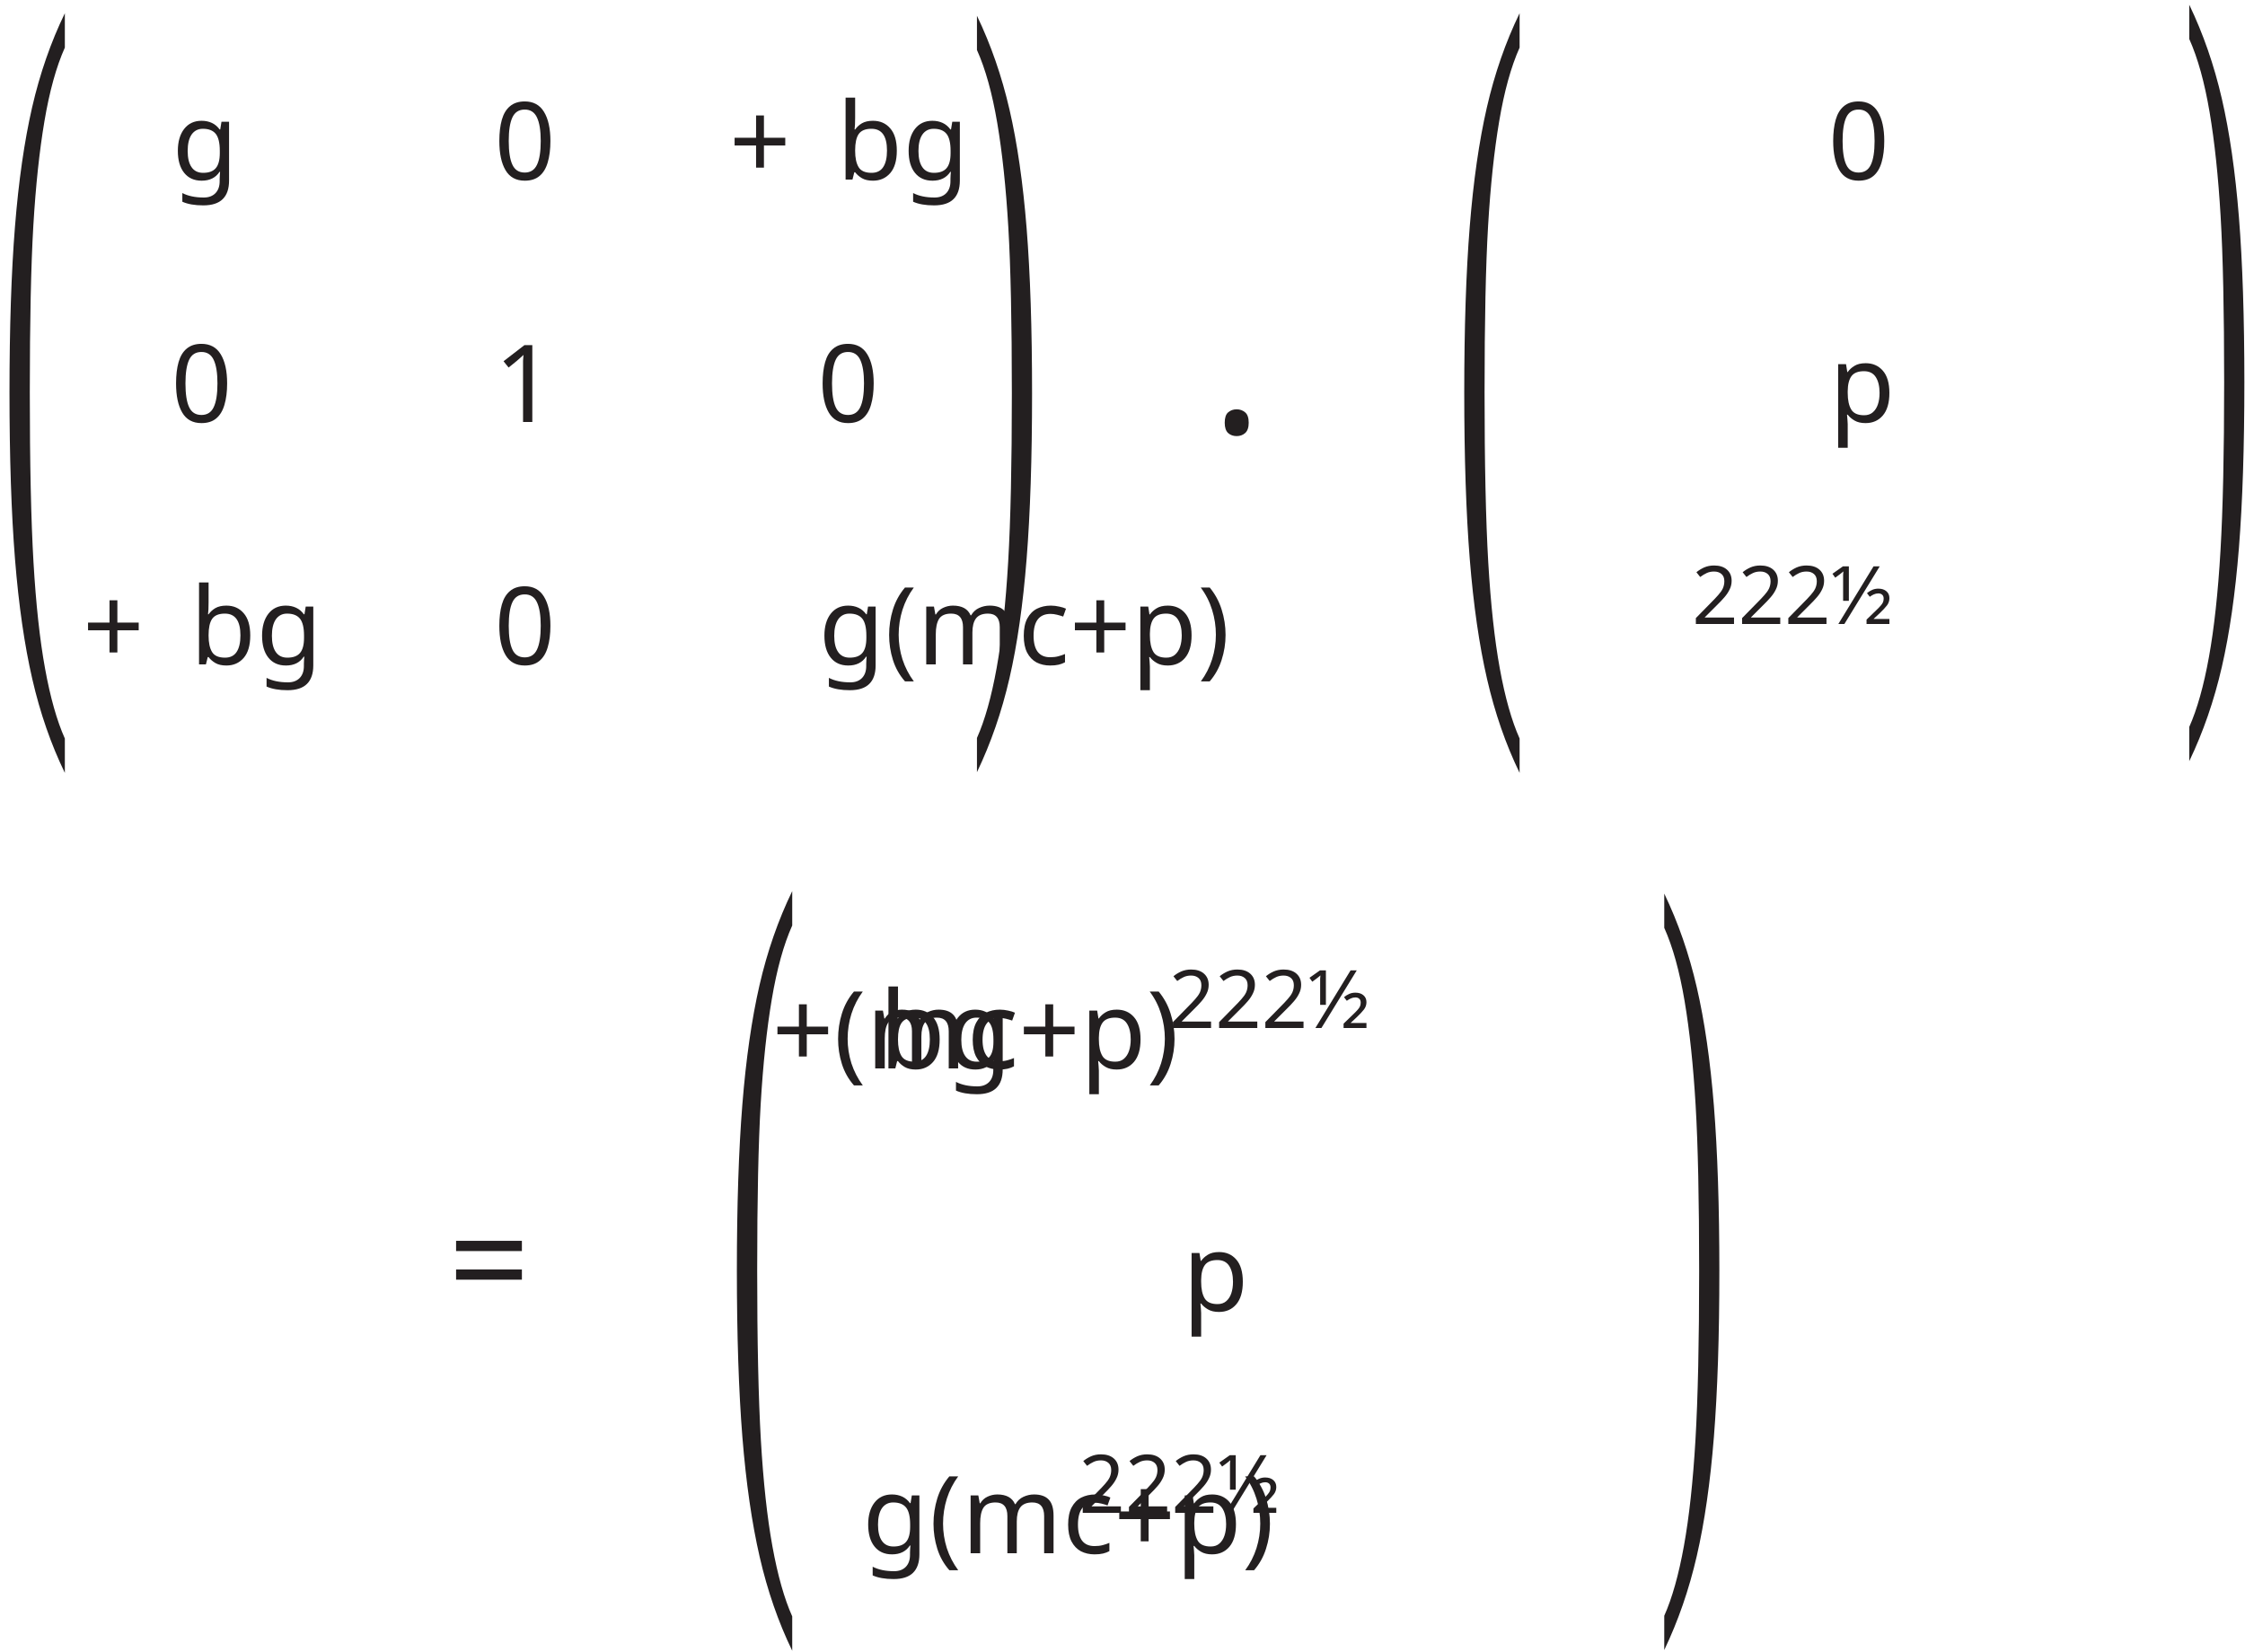
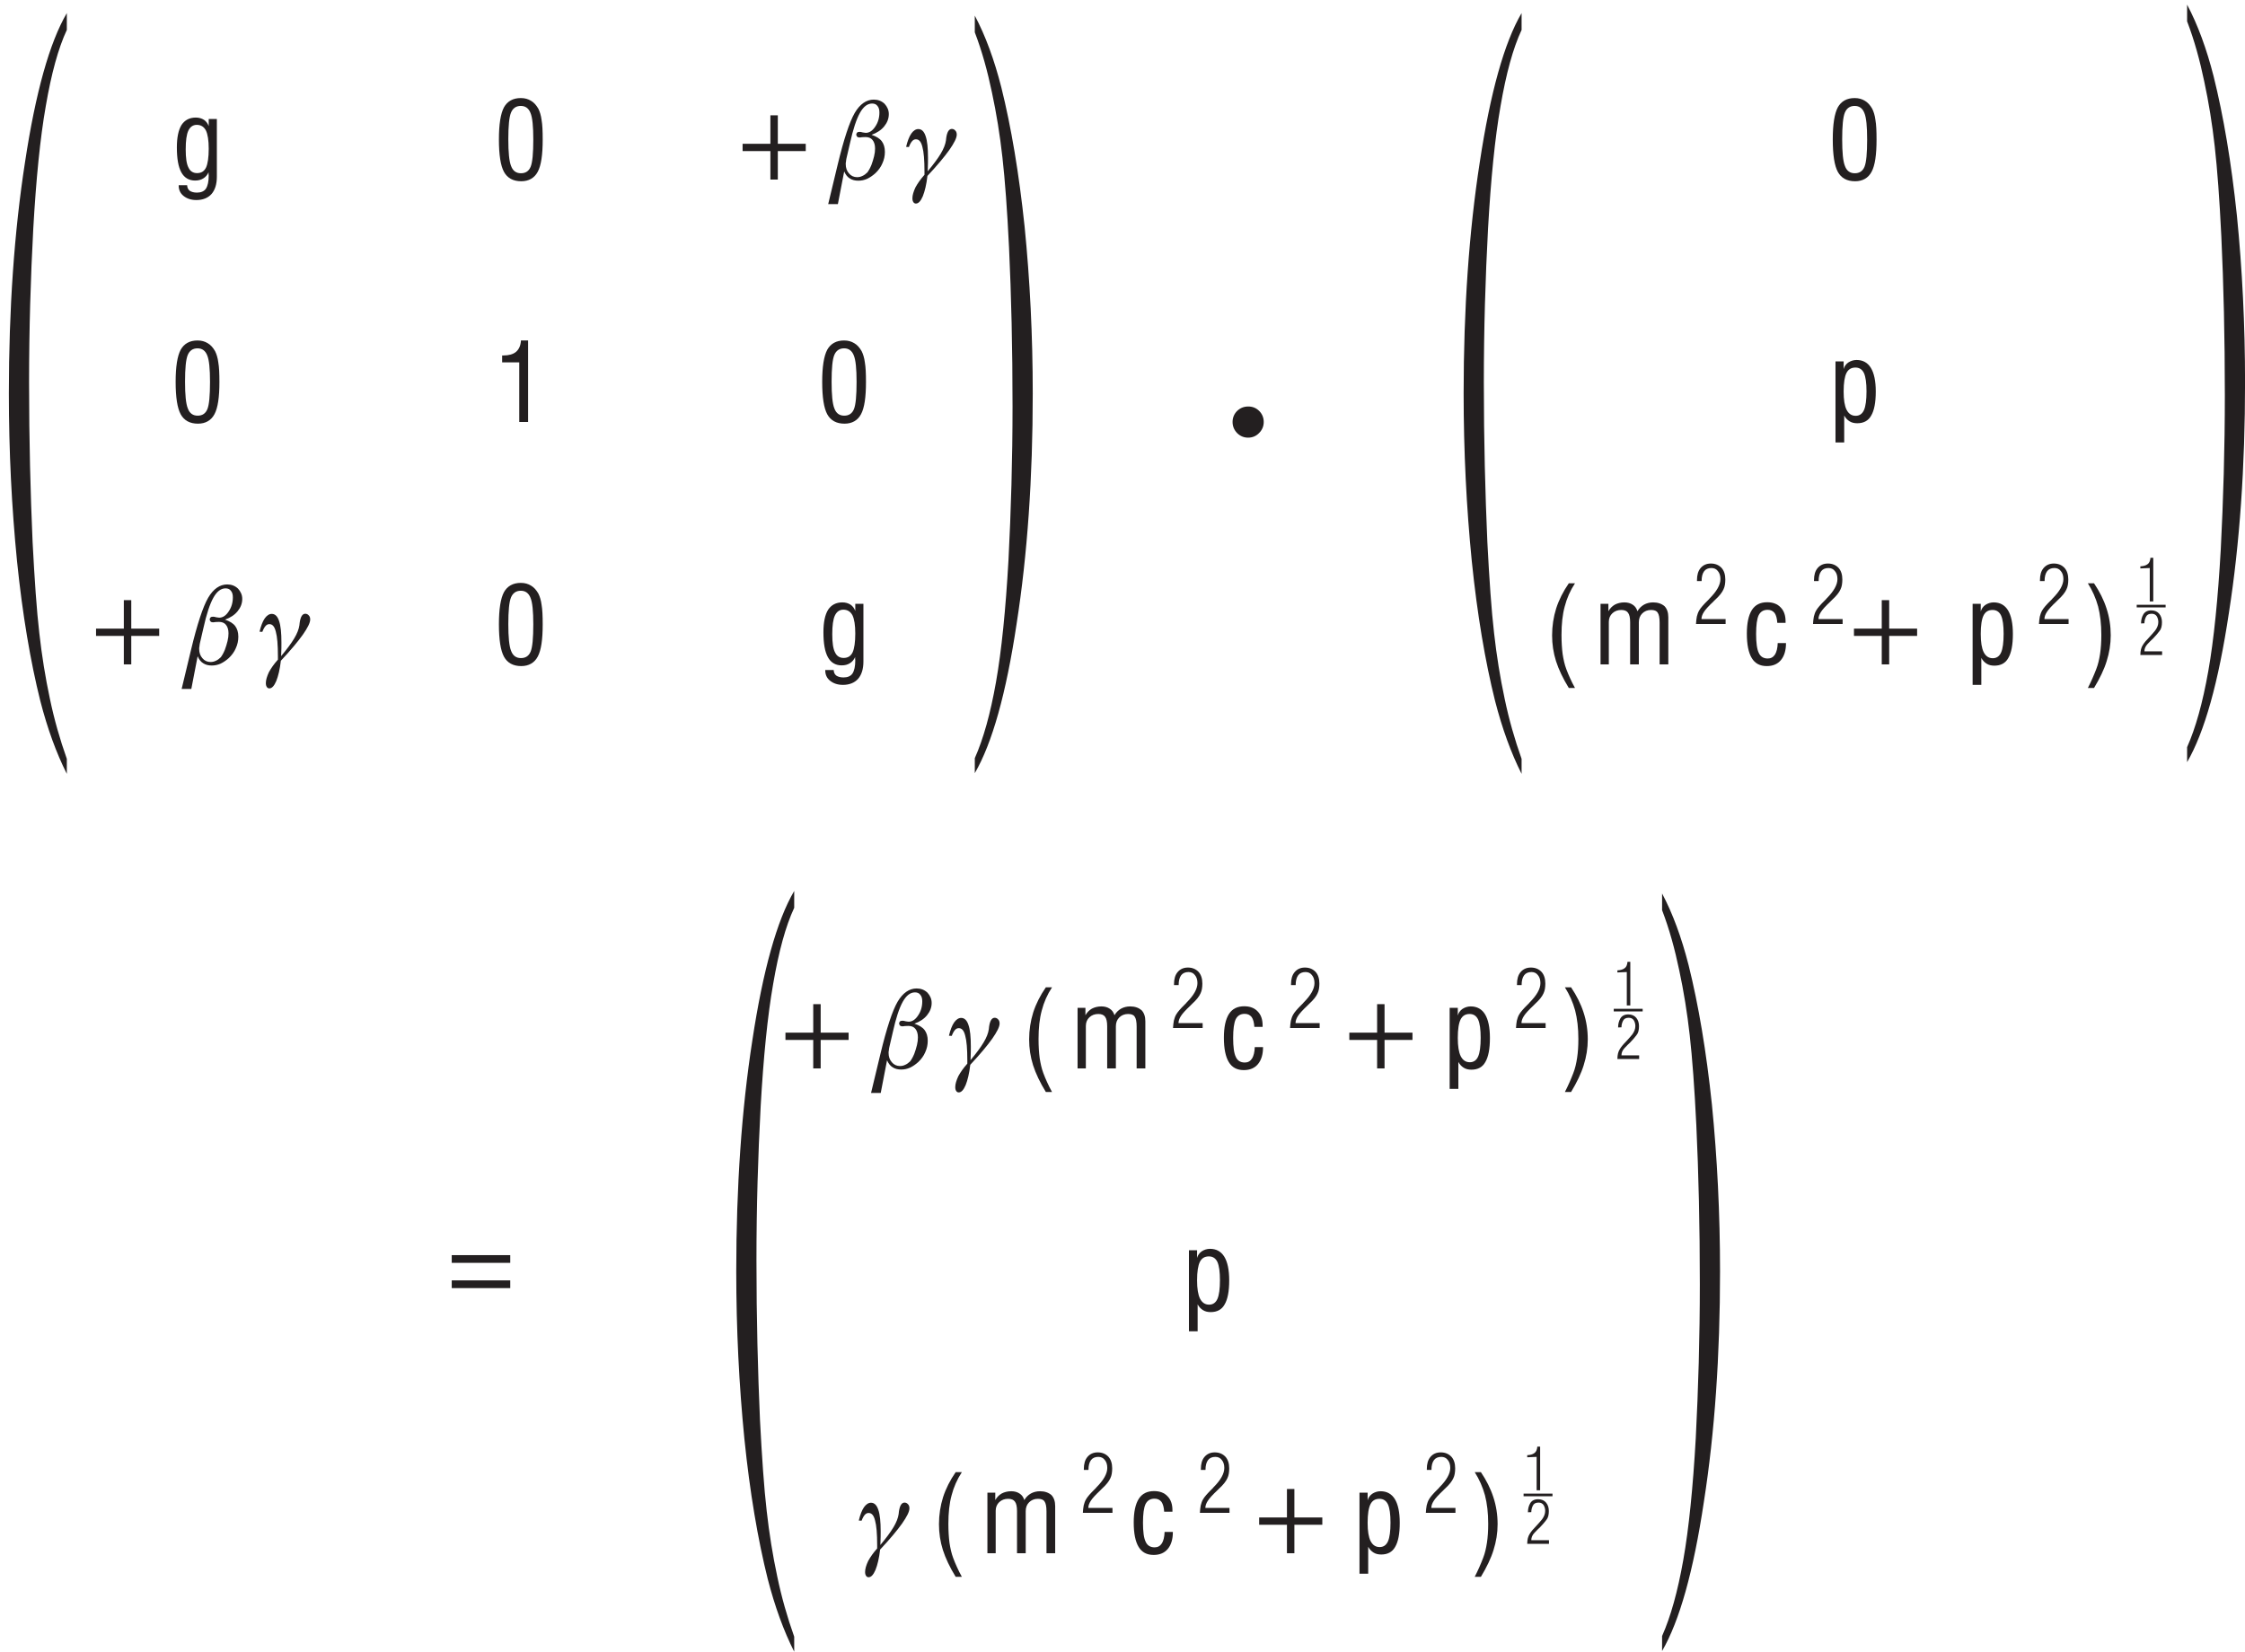
- <svg xmlns="http://www.w3.org/2000/svg" version="1.1" id="svg2" xml:space="preserve" width="333.333" height="245.333" viewBox="0 0 333.333 245.333">
-   <defs id="defs6" />
-   <g id="g8" transform="matrix(1.333333,0,0,-1.333333,0,245.3333)">
-     <g id="g10" transform="scale(0.1)">
-       <g id="g12" transform="scale(10)">
-         <text transform="matrix(1,0,0,-1,19.1488,164)" style="font-variant:normal;font-weight:normal;font-size:12px;font-family:Swis721CnBT;-inkscape-font-specification:Swis721CnBT;writing-mode:lr-tb;fill:#231f20;fill-opacity:1;fill-rule:nonzero;stroke:none" id="text20">
-           <tspan x="0" y="0" id="tspan14">g</tspan>
-           <tspan x="-0.137" y="27" id="tspan16">0</tspan>
-           <tspan x="-9.937" y="54" id="tspan18">+</tspan>
-         </text>
-         <text transform="matrix(1,0,0,-1,21.1492,110)" style="font-variant:normal;font-weight:normal;font-size:12px;font-family:SymbolPropBT;-inkscape-font-specification:SymbolPropBT;writing-mode:lr-tb;fill:#231f20;fill-opacity:1;fill-rule:nonzero;stroke:none" id="text24">
-           <tspan x="0 8.144" y="0" id="tspan22">bg</tspan>
-         </text>
-         <text transform="matrix(1,0,0,-1,55.0121,137)" style="font-variant:normal;font-weight:normal;font-size:12px;font-family:Swis721CnBT;-inkscape-font-specification:Swis721CnBT;writing-mode:lr-tb;fill:#231f20;fill-opacity:1;fill-rule:nonzero;stroke:none" id="text34">
-           <tspan x="0" y="0" id="tspan26">1</tspan>
-           <tspan x="0" y="-27" id="tspan28">0</tspan>
-           <tspan x="0" y="27" id="tspan30">0</tspan>
-           <tspan x="26.199" y="-27" id="tspan32">+</tspan>
-         </text>
-         <text transform="matrix(1,0,0,-1,93.1492,164)" style="font-variant:normal;font-weight:normal;font-size:12px;font-family:SymbolPropBT;-inkscape-font-specification:SymbolPropBT;writing-mode:lr-tb;fill:#231f20;fill-opacity:1;fill-rule:nonzero;stroke:none" id="text38">
-           <tspan x="0 8.144" y="0" id="tspan36">bg</tspan>
-         </text>
-         <text transform="matrix(1,0,0,-1,91.01209,137)" style="font-variant:normal;font-weight:normal;font-size:12px;font-family:Swis721CnBT;-inkscape-font-specification:Swis721CnBT;writing-mode:lr-tb;fill:#231f20;fill-opacity:1;fill-rule:nonzero;stroke:none" id="text44">
-           <tspan x="0" y="0" id="tspan40">0</tspan>
-           <tspan x="0.137 80.734 86.503 102.968 113.959 127.937 141.161" y="27" id="tspan42">g(mc+p)</tspan>
-         </text>
-         <text transform="matrix(1,0,0,-1,188.4105,114.5)" style="font-variant:normal;font-weight:normal;font-size:9px;font-family:Swis721LtCnBT;-inkscape-font-specification:Swis721LtCnBT;writing-mode:lr-tb;fill:#231f20;fill-opacity:1;fill-rule:nonzero;stroke:none" id="text48">
-           <tspan x="0 13.032 38.193 49.531" y="0" id="tspan46">222½</tspan>
-         </text>
-         <text transform="matrix(1,0,0,-1,203.548,164)" style="font-variant:normal;font-weight:normal;font-size:12px;font-family:Swis721CnBT;-inkscape-font-specification:Swis721CnBT;writing-mode:lr-tb;fill:#231f20;fill-opacity:1;fill-rule:nonzero;stroke:none" id="text56">
-           <tspan x="0" y="0" id="tspan50">0</tspan>
-           <tspan x="0.132" y="27" id="tspan52">p</tspan>
-           <tspan x="-117.565 -90.038 -84.27 -67.804 -54.773 -42.835 -29.611" y="99" id="tspan54">+(mc+p)</tspan>
-         </text>
-         <text transform="matrix(1,0,0,-1,97.92055,65)" style="font-variant:normal;font-weight:normal;font-size:12px;font-family:SymbolPropBT;-inkscape-font-specification:SymbolPropBT;writing-mode:lr-tb;fill:#231f20;fill-opacity:1;fill-rule:nonzero;stroke:none" id="text60">
-           <tspan x="0 8.144" y="0" id="tspan58">bg</tspan>
-         </text>
-         <text transform="matrix(1,0,0,-1,130.174,69.5)" style="font-variant:normal;font-weight:normal;font-size:9px;font-family:Swis721LtCnBT;-inkscape-font-specification:Swis721LtCnBT;writing-mode:lr-tb;fill:#231f20;fill-opacity:1;fill-rule:nonzero;stroke:none" id="text64">
-           <tspan x="0 13.032 38.193 49.531" y="0" id="tspan62">222½</tspan>
-         </text>
-         <text transform="matrix(1,0,0,-1,131.6795,38)" style="font-variant:normal;font-weight:normal;font-size:12px;font-family:Swis721CnBT;-inkscape-font-specification:Swis721CnBT;writing-mode:lr-tb;fill:#231f20;fill-opacity:1;fill-rule:nonzero;stroke:none" id="text68">
-           <tspan x="0" y="0" id="tspan66">p</tspan>
-         </text>
-         <text transform="matrix(1,0,0,-1,96.02362,11)" style="font-variant:normal;font-weight:normal;font-size:12px;font-family:SymbolPropBT;-inkscape-font-specification:SymbolPropBT;writing-mode:lr-tb;fill:#231f20;fill-opacity:1;fill-rule:nonzero;stroke:none" id="text72">
-           <tspan x="0" y="0" id="tspan70">g</tspan>
-         </text>
-         <text transform="matrix(1,0,0,-1,103.4693,11)" style="font-variant:normal;font-weight:normal;font-size:12px;font-family:Swis721CnBT;-inkscape-font-specification:Swis721CnBT;writing-mode:lr-tb;fill:#231f20;fill-opacity:1;fill-rule:nonzero;stroke:none" id="text76">
-           <tspan x="0 5.768 22.234 35.265 47.203 60.426" y="0" id="tspan74">(mc+p)</tspan>
-         </text>
-         <text transform="matrix(1,0,0,-1,120.1334,15.5)" style="font-variant:normal;font-weight:normal;font-size:9px;font-family:Swis721LtCnBT;-inkscape-font-specification:Swis721LtCnBT;writing-mode:lr-tb;fill:#231f20;fill-opacity:1;fill-rule:nonzero;stroke:none" id="text80">
-           <tspan x="0 13.032 38.193 49.531" y="0" id="tspan78">222½</tspan>
-         </text>
-         <text transform="matrix(1,0,0,-1,135.4607,132.536)" style="font-variant:normal;font-weight:normal;font-size:12px;font-family:Swis721LtCnBT;-inkscape-font-specification:Swis721LtCnBT;writing-mode:lr-tb;fill:#231f20;fill-opacity:1;fill-rule:nonzero;stroke:none" id="text84">
-           <tspan x="0" y="0" id="tspan82">•</tspan>
-         </text>
-         <text transform="matrix(1,0,0,-1,49.89862,38.0001)" style="font-variant:normal;font-weight:normal;font-size:16px;font-family:Swis721LtCnBT;-inkscape-font-specification:Swis721LtCnBT;writing-mode:lr-tb;fill:#231f20;fill-opacity:1;fill-rule:nonzero;stroke:none" id="text88">
-           <tspan x="0" y="0" id="tspan86">=</tspan>
-         </text>
-         <text transform="matrix(0.257184,0,0,-1,0.00390625,117.776)" style="font-variant:normal;font-weight:normal;font-size:93.317px;font-family:TimesNewRoman;-inkscape-font-specification:TimesNewRoman;writing-mode:lr-tb;fill:#231f20;fill-opacity:1;fill-rule:nonzero;stroke:none" id="text96">
-           <tspan x="0" y="0" id="tspan90">(</tspan>
-           <tspan x="314.95" y="97.776" id="tspan92">(</tspan>
-           <tspan x="629.9" y="0" id="tspan94">(</tspan>
-         </text>
-         <text transform="matrix(0.257184,0,0,-1,108.0209,117.776)" style="font-variant:normal;font-weight:normal;font-size:92.928px;font-family:TimesNewRoman;-inkscape-font-specification:TimesNewRoman;writing-mode:lr-tb;fill:#231f20;fill-opacity:1;fill-rule:nonzero;stroke:none" id="text104">
-           <tspan x="0" y="0" id="tspan98">)</tspan>
-           <tspan x="297.593" y="97.776" id="tspan100">)</tspan>
-           <tspan x="524.917" y="-1.224" id="tspan102">)</tspan>
-         </text>
+ <svg xmlns="http://www.w3.org/2000/svg" xmlns:xlink="http://www.w3.org/1999/xlink" width="250pt" height="184pt" viewBox="0 0 250 184">
+   <defs>
+     <g>
+       <g id="glyph-0-0">
+         <path d="M 1.531 -3.359 C 1.531 -2.406 1.625 -1.734 1.844 -1.328 C 2.031 -0.922 2.359 -0.719 2.797 -0.719 C 3.266 -0.719 3.594 -0.922 3.797 -1.344 C 3.984 -1.75 4.094 -2.453 4.094 -3.438 C 4.094 -4.375 3.984 -5.047 3.781 -5.469 C 3.562 -5.875 3.234 -6.094 2.766 -6.094 C 2.344 -6.094 2.031 -5.875 1.828 -5.453 C 1.625 -5.031 1.531 -4.328 1.531 -3.359 Z M 0.75 0.625 L 1.688 0.625 C 1.703 0.906 1.797 1.109 1.984 1.25 C 2.172 1.375 2.438 1.453 2.781 1.453 C 3.234 1.453 3.578 1.312 3.781 1.016 C 3.984 0.703 4.094 0.219 4.094 -0.453 C 4.094 -0.484 4.094 -0.531 4.078 -0.594 C 4.078 -0.688 4.078 -0.75 4.078 -0.812 C 3.938 -0.516 3.75 -0.281 3.484 -0.125 C 3.234 0.031 2.938 0.109 2.578 0.109 C 1.891 0.109 1.375 -0.203 1.047 -0.797 C 0.703 -1.422 0.547 -2.344 0.547 -3.578 C 0.547 -4.688 0.719 -5.516 1.062 -6.078 C 1.422 -6.625 1.953 -6.906 2.656 -6.906 C 3.016 -6.906 3.312 -6.812 3.562 -6.656 C 3.812 -6.484 3.984 -6.25 4.094 -5.953 L 4.094 -6.75 L 5 -6.75 L 5 -0.312 C 5 0.516 4.797 1.156 4.406 1.609 C 4.016 2.047 3.438 2.281 2.719 2.281 C 2.141 2.281 1.672 2.125 1.297 1.828 C 0.922 1.531 0.75 1.141 0.75 0.656 Z M 0.75 0.625 " />
+       </g>
+       <g id="glyph-0-1">
+         <path d="M 1.594 -4.484 C 1.594 -3.031 1.688 -2.031 1.906 -1.5 C 2.109 -0.953 2.484 -0.703 3 -0.703 C 3.516 -0.703 3.875 -0.938 4.078 -1.422 C 4.281 -1.906 4.375 -2.922 4.375 -4.469 C 4.375 -5.922 4.281 -6.906 4.062 -7.422 C 3.859 -7.938 3.5 -8.203 2.984 -8.203 C 2.453 -8.203 2.094 -7.938 1.891 -7.453 C 1.688 -6.953 1.594 -5.969 1.594 -4.484 Z M 0.547 -4.469 C 0.547 -6.156 0.734 -7.344 1.109 -8.047 C 1.484 -8.719 2.109 -9.078 2.984 -9.078 C 3.438 -9.078 3.797 -8.969 4.109 -8.781 C 4.438 -8.594 4.703 -8.297 4.938 -7.891 C 5.094 -7.578 5.234 -7.156 5.297 -6.641 C 5.391 -6.109 5.422 -5.391 5.422 -4.453 C 5.422 -2.766 5.25 -1.578 4.875 -0.875 C 4.5 -0.172 3.875 0.188 3.031 0.188 C 2.125 0.188 1.484 -0.172 1.109 -0.859 C 0.734 -1.547 0.547 -2.75 0.547 -4.469 Z M 0.547 -4.469 " />
+       </g>
+       <g id="glyph-0-2">
+         <path d="M 5.406 -7.156 L 5.406 -3.984 L 8.516 -3.984 L 8.516 -3.172 L 5.406 -3.172 L 5.406 0 L 4.578 0 L 4.578 -3.172 L 1.484 -3.172 L 1.484 -3.984 L 4.578 -3.984 L 4.578 -7.156 Z M 5.406 -7.156 " />
+       </g>
+       <g id="glyph-0-3">
+         <path d="M 2.812 0 L 2.812 -6.641 L 0.906 -6.641 L 0.906 -7.406 L 1.016 -7.406 C 1.656 -7.406 2.141 -7.547 2.453 -7.812 C 2.781 -8.094 2.969 -8.516 3 -9.078 L 3.797 -9.078 L 3.797 0 Z M 2.812 0 " />
+       </g>
+       <g id="glyph-0-4">
+         <path d="M 2.953 2.625 C 2.297 1.562 1.828 0.562 1.531 -0.359 C 1.234 -1.297 1.094 -2.25 1.094 -3.234 C 1.094 -4.281 1.25 -5.281 1.547 -6.234 C 1.859 -7.203 2.328 -8.125 2.953 -9.031 L 3.641 -9.031 C 3.109 -8.219 2.734 -7.359 2.5 -6.453 C 2.25 -5.547 2.141 -4.484 2.141 -3.281 C 2.141 -2.453 2.188 -1.75 2.266 -1.156 C 2.359 -0.547 2.484 0.016 2.672 0.516 C 2.797 0.859 2.938 1.188 3.094 1.531 C 3.25 1.891 3.438 2.25 3.641 2.625 Z M 2.953 2.625 " />
+       </g>
+       <g id="glyph-0-5">
+         <path d="M 0.719 0 L 0.719 -6.75 L 1.594 -6.75 L 1.594 -5.922 C 1.781 -6.25 2.016 -6.484 2.312 -6.656 C 2.609 -6.812 2.969 -6.906 3.375 -6.906 C 3.75 -6.906 4.062 -6.812 4.312 -6.641 C 4.562 -6.484 4.734 -6.234 4.828 -5.922 C 5.016 -6.25 5.266 -6.484 5.562 -6.656 C 5.844 -6.812 6.188 -6.906 6.578 -6.906 C 7.109 -6.906 7.531 -6.75 7.844 -6.484 C 8.125 -6.188 8.266 -5.781 8.266 -5.25 L 8.266 0 L 7.297 0 L 7.297 -4.656 C 7.297 -5.203 7.219 -5.578 7.078 -5.766 C 6.953 -5.969 6.703 -6.062 6.344 -6.062 C 5.938 -6.062 5.609 -5.922 5.359 -5.672 C 5.109 -5.422 4.984 -5.094 4.984 -4.688 L 4.984 0 L 4.016 0 L 4.016 -4.688 C 4.016 -5.188 3.938 -5.547 3.781 -5.75 C 3.641 -5.953 3.391 -6.062 3.031 -6.062 C 2.625 -6.062 2.297 -5.938 2.031 -5.688 C 1.781 -5.453 1.641 -5.125 1.641 -4.734 L 1.641 0 Z M 0.719 0 " />
+       </g>
+       <g id="glyph-0-6">
+         <path d="M 3.984 -2.375 L 4.906 -2.375 C 4.906 -1.562 4.719 -0.938 4.344 -0.484 C 3.969 -0.031 3.438 0.188 2.766 0.188 C 2 0.188 1.453 -0.109 1.094 -0.703 C 0.734 -1.297 0.547 -2.203 0.547 -3.422 C 0.547 -4.594 0.734 -5.469 1.109 -6.062 C 1.484 -6.641 2.047 -6.922 2.812 -6.922 C 3.438 -6.922 3.953 -6.734 4.312 -6.344 C 4.688 -5.969 4.859 -5.438 4.859 -4.781 L 4.859 -4.625 L 3.938 -4.625 C 3.906 -5.109 3.812 -5.469 3.641 -5.719 C 3.438 -5.969 3.188 -6.078 2.859 -6.078 C 2.391 -6.078 2.062 -5.875 1.859 -5.469 C 1.672 -5.062 1.578 -4.375 1.578 -3.391 C 1.578 -2.406 1.672 -1.688 1.875 -1.281 C 2.062 -0.859 2.406 -0.656 2.875 -0.656 C 3.219 -0.656 3.484 -0.797 3.688 -1.109 C 3.859 -1.391 3.969 -1.828 3.984 -2.375 Z M 3.984 -2.375 " />
+       </g>
+       <g id="glyph-0-7">
+         <path d="M 1.625 -3.391 C 1.625 -2.469 1.734 -1.797 1.953 -1.359 C 2.188 -0.906 2.516 -0.688 2.969 -0.688 C 3.391 -0.688 3.703 -0.906 3.891 -1.328 C 4.078 -1.75 4.172 -2.453 4.172 -3.406 C 4.172 -4.344 4.078 -5.016 3.891 -5.438 C 3.688 -5.859 3.375 -6.062 2.938 -6.062 C 2.469 -6.062 2.141 -5.859 1.938 -5.453 C 1.734 -5.047 1.625 -4.359 1.625 -3.391 Z M 0.719 2.281 L 0.719 -6.75 L 1.625 -6.75 L 1.625 -5.891 C 1.703 -6.188 1.875 -6.438 2.141 -6.625 C 2.406 -6.797 2.719 -6.906 3.062 -6.906 C 3.766 -6.906 4.297 -6.609 4.656 -6.031 C 5.016 -5.438 5.203 -4.562 5.203 -3.391 C 5.203 -2.172 5.031 -1.281 4.688 -0.703 C 4.375 -0.141 3.859 0.141 3.141 0.141 C 2.812 0.141 2.531 0.078 2.281 -0.078 C 2.031 -0.234 1.844 -0.438 1.688 -0.719 L 1.688 2.281 Z M 0.719 2.281 " />
+       </g>
+       <g id="glyph-0-8">
+         <path d="M 1.016 2.625 L 0.328 2.625 C 0.5 2.281 0.672 1.938 0.828 1.578 C 0.984 1.234 1.125 0.875 1.266 0.516 C 1.469 0 1.594 -0.562 1.688 -1.172 C 1.781 -1.781 1.828 -2.484 1.828 -3.281 C 1.828 -4.484 1.703 -5.547 1.469 -6.453 C 1.219 -7.359 0.844 -8.219 0.328 -9.031 L 1.016 -9.031 C 1.625 -8.125 2.094 -7.203 2.406 -6.234 C 2.719 -5.281 2.875 -4.281 2.875 -3.234 C 2.875 -2.25 2.719 -1.297 2.422 -0.359 C 2.141 0.562 1.656 1.562 1.016 2.625 Z M 1.016 2.625 " />
+       </g>
+       <g id="glyph-1-0">
+         <path d="M 1.5 -4.031 L 1.109 -2.344 C 1.094 -2.234 1.062 -2.125 1.062 -2.016 C 1.031 -1.906 1.031 -1.812 1.031 -1.719 C 1.031 -1.297 1.156 -0.953 1.391 -0.688 C 1.625 -0.406 1.938 -0.266 2.297 -0.266 C 2.516 -0.266 2.703 -0.312 2.891 -0.406 C 3.078 -0.484 3.266 -0.625 3.438 -0.797 C 3.5 -0.891 3.578 -0.984 3.641 -1.109 C 3.703 -1.219 3.797 -1.391 3.891 -1.625 C 4.016 -1.953 4.109 -2.281 4.188 -2.594 C 4.266 -2.906 4.297 -3.188 4.297 -3.453 C 4.297 -3.859 4.203 -4.172 4.016 -4.406 C 3.844 -4.625 3.578 -4.734 3.234 -4.734 C 3.125 -4.734 3 -4.734 2.844 -4.719 C 2.703 -4.688 2.594 -4.688 2.547 -4.688 C 2.453 -4.688 2.359 -4.719 2.297 -4.781 C 2.25 -4.844 2.203 -4.922 2.203 -5 C 2.203 -5.094 2.25 -5.172 2.297 -5.234 C 2.375 -5.297 2.469 -5.312 2.594 -5.312 C 2.656 -5.312 2.781 -5.297 2.922 -5.25 C 3.078 -5.234 3.188 -5.203 3.266 -5.203 C 3.656 -5.203 4.016 -5.438 4.312 -5.891 C 4.625 -6.344 4.781 -6.875 4.781 -7.469 C 4.781 -7.781 4.719 -8.016 4.562 -8.203 C 4.422 -8.391 4.219 -8.469 3.969 -8.469 C 3.453 -8.469 3 -8.125 2.609 -7.422 C 2.219 -6.719 1.844 -5.594 1.5 -4.031 Z M 0.125 -1.625 C 0.812 -4.484 1.453 -6.422 2.031 -7.422 C 2.609 -8.406 3.328 -8.906 4.156 -8.906 C 4.625 -8.906 5.031 -8.75 5.359 -8.438 C 5.656 -8.109 5.828 -7.734 5.828 -7.297 C 5.828 -6.797 5.656 -6.344 5.312 -5.922 C 4.984 -5.516 4.516 -5.203 3.906 -4.984 C 4.422 -4.812 4.812 -4.578 5.047 -4.266 C 5.266 -3.969 5.391 -3.578 5.391 -3.078 C 5.391 -2.625 5.297 -2.203 5.109 -1.797 C 4.938 -1.391 4.672 -1.031 4.328 -0.703 C 4.031 -0.438 3.734 -0.234 3.406 -0.078 C 3.078 0.062 2.766 0.125 2.438 0.125 C 2.062 0.125 1.75 0.047 1.484 -0.125 C 1.219 -0.281 1.016 -0.547 0.859 -0.906 L 0.156 2.734 L -0.922 2.734 Z M 0.125 -1.625 " />
+       </g>
+       <g id="glyph-1-1">
+         <path d="M 2 -0.906 C 2.656 -1.688 3.141 -2.344 3.469 -2.891 C 3.797 -3.438 3.984 -3.922 4.047 -4.359 C 4.062 -4.422 4.062 -4.516 4.078 -4.641 C 4.172 -5.297 4.375 -5.641 4.703 -5.641 C 4.859 -5.641 4.984 -5.578 5.094 -5.453 C 5.203 -5.344 5.25 -5.188 5.25 -5 C 5.25 -4.641 4.969 -4.078 4.422 -3.297 C 3.875 -2.531 3.078 -1.578 1.984 -0.406 C 1.875 0.562 1.688 1.312 1.469 1.859 C 1.234 2.406 0.984 2.672 0.703 2.672 C 0.594 2.672 0.484 2.625 0.422 2.516 C 0.344 2.406 0.312 2.266 0.312 2.078 C 0.312 1.734 0.438 1.328 0.656 0.859 C 0.906 0.406 1.234 -0.062 1.656 -0.531 L 1.656 -0.891 C 1.656 -2.172 1.578 -3.094 1.422 -3.641 C 1.281 -4.219 1.047 -4.484 0.703 -4.484 C 0.547 -4.484 0.406 -4.422 0.281 -4.281 C 0.156 -4.141 0.031 -3.922 -0.078 -3.625 L -0.391 -3.641 C -0.234 -4.297 -0.047 -4.781 0.188 -5.125 C 0.422 -5.453 0.688 -5.625 0.969 -5.625 C 1.344 -5.625 1.609 -5.359 1.781 -4.844 C 1.969 -4.312 2.047 -3.516 2.047 -2.406 C 2.047 -2.109 2.047 -1.625 2.016 -0.969 Z M 2 -0.906 " />
+       </g>
+       <g id="glyph-2-0">
+         <path d="M 0.453 0 C 0.469 -0.312 0.5 -0.578 0.547 -0.828 C 0.609 -1.078 0.688 -1.312 0.812 -1.516 C 0.953 -1.766 1.281 -2.156 1.797 -2.656 L 1.906 -2.766 L 1.953 -2.828 C 2.766 -3.641 3.172 -4.359 3.172 -5 C 3.172 -5.375 3.078 -5.672 2.891 -5.891 C 2.719 -6.125 2.469 -6.234 2.172 -6.234 C 1.812 -6.234 1.531 -6.109 1.359 -5.875 C 1.172 -5.625 1.078 -5.266 1.078 -4.781 L 0.562 -4.781 L 0.562 -4.875 C 0.562 -5.453 0.688 -5.906 0.969 -6.234 C 1.25 -6.562 1.625 -6.734 2.109 -6.734 C 2.609 -6.734 3 -6.562 3.297 -6.25 C 3.578 -5.938 3.719 -5.5 3.719 -4.953 C 3.719 -4.75 3.703 -4.547 3.672 -4.359 C 3.641 -4.188 3.594 -4.016 3.516 -3.859 C 3.375 -3.531 3.062 -3.125 2.578 -2.688 C 2.5 -2.609 2.438 -2.562 2.406 -2.516 C 1.859 -2 1.5 -1.609 1.328 -1.328 C 1.156 -1.062 1.062 -0.797 1.062 -0.547 L 3.75 -0.547 L 3.75 0 Z M 0.453 0 " />
+       </g>
+       <g id="glyph-2-1">
+         <path d="M 1.453 -2.516 L 1.453 -6.234 L 0.406 -6.188 L 0.406 -6.422 C 0.75 -6.438 1.016 -6.516 1.203 -6.656 C 1.391 -6.781 1.5 -7.016 1.531 -7.375 L 1.844 -7.375 L 1.844 -2.516 Z M 3.219 -2.141 L 3.219 -1.844 L 0 -1.844 L 0 -2.141 Z M 0.406 3.453 C 0.406 2.984 0.5 2.625 0.672 2.359 C 0.828 2.094 1.078 1.797 1.391 1.484 C 1.609 1.25 1.844 0.984 2.062 0.719 C 2.281 0.422 2.406 0.109 2.406 -0.219 C 2.406 -0.453 2.344 -0.672 2.234 -0.859 C 2.109 -1.047 1.922 -1.141 1.672 -1.141 C 1.344 -1.141 1.141 -1.031 1.031 -0.797 C 0.922 -0.578 0.859 -0.344 0.859 -0.078 L 0.484 -0.062 C 0.484 -0.438 0.562 -0.766 0.734 -1.062 C 0.906 -1.359 1.203 -1.516 1.625 -1.516 C 2.016 -1.516 2.312 -1.375 2.516 -1.125 C 2.719 -0.875 2.812 -0.562 2.812 -0.203 C 2.812 0.219 2.734 0.562 2.531 0.797 C 2.359 1.031 2.125 1.297 1.844 1.594 C 1.656 1.766 1.438 1.984 1.203 2.234 C 0.969 2.484 0.859 2.75 0.859 3.047 L 2.828 3.047 L 2.828 3.453 Z M 0.406 3.453 " />
+       </g>
+       <g id="glyph-3-0">
+         <path d="M 1.797 -4.469 C 1.797 -4.938 1.969 -5.359 2.297 -5.688 C 2.656 -6.031 3.062 -6.188 3.547 -6.188 C 4.016 -6.188 4.422 -6.031 4.766 -5.688 C 5.094 -5.359 5.266 -4.938 5.266 -4.469 C 5.266 -3.984 5.094 -3.578 4.75 -3.234 C 4.422 -2.891 4 -2.719 3.531 -2.719 C 3.047 -2.719 2.641 -2.891 2.297 -3.234 C 1.969 -3.578 1.797 -3.984 1.797 -4.469 Z M 1.797 -4.469 " />
+       </g>
+       <g id="glyph-4-0">
+         <path d="M 0.406 -6.203 L 6.922 -6.203 L 6.922 -5.344 L 0.406 -5.344 Z M 0.406 -2.531 L 0.406 -3.391 L 6.922 -3.391 L 6.922 -2.531 Z M 0.406 -2.531 " />
+       </g>
+       <g id="glyph-5-0">
+         <path d="M 7.438 18.297 L 7.438 19.969 C 6.266 17.641 5.281 14.938 4.484 11.844 C 3.391 7.469 2.5 2.234 1.891 -3.734 C 1.297 -9.703 0.984 -15.953 0.984 -22.391 C 0.984 -31.812 1.578 -40.406 2.781 -48.156 C 3.953 -55.891 5.516 -61.5 7.438 -64.766 L 7.438 -62.891 C 6.484 -60.844 5.719 -58.047 5.094 -54.406 C 4.469 -50.859 4.016 -46.281 3.703 -40.781 C 3.406 -35.266 3.234 -29.578 3.234 -23.609 C 3.234 -17.078 3.391 -11.203 3.625 -5.875 C 3.844 -1.672 4.078 1.766 4.375 4.297 C 4.656 6.812 5.047 9.234 5.547 11.578 C 6.031 13.906 6.672 16.141 7.438 18.297 Z M 7.438 18.297 " />
+       </g>
+       <g id="glyph-6-0">
+         <path d="M 0.531 -62.625 L 0.531 -64.484 C 1.719 -62.25 2.703 -59.562 3.484 -56.5 C 4.594 -52.031 5.453 -46.922 6.078 -40.984 C 6.672 -35.031 6.984 -28.812 6.984 -22.391 C 6.984 -13.016 6.391 -4.453 5.188 3.25 C 4.016 11.062 2.469 16.547 0.531 19.891 L 0.531 18.219 C 1.484 16.078 2.266 13.281 2.891 9.75 C 3.516 6.219 3.969 1.672 4.281 -3.812 C 4.562 -9.297 4.734 -15.047 4.734 -21 C 4.734 -27.406 4.594 -33.359 4.344 -38.656 C 4.141 -42.844 3.891 -46.188 3.609 -48.688 C 3.328 -51.203 2.938 -53.609 2.438 -55.938 C 1.953 -58.266 1.344 -60.5 0.531 -62.625 Z M 0.531 -62.625 " />
      </g>
    </g>
+   </defs>
+   <g fill="rgb(13.73%, 12.16%, 12.549%)" fill-opacity="1">
+     <use xlink:href="#glyph-0-0" x="19.149" y="20" />
+   </g>
+   <g fill="rgb(13.73%, 12.16%, 12.549%)" fill-opacity="1">
+     <use xlink:href="#glyph-0-1" x="19.012" y="47" />
+   </g>
+   <g fill="rgb(13.73%, 12.16%, 12.549%)" fill-opacity="1">
+     <use xlink:href="#glyph-0-2" x="9.211" y="74" />
+   </g>
+   <g fill="rgb(13.73%, 12.16%, 12.549%)" fill-opacity="1">
+     <use xlink:href="#glyph-1-0" x="21.149" y="74" />
+   </g>
+   <g fill="rgb(13.73%, 12.16%, 12.549%)" fill-opacity="1">
+     <use xlink:href="#glyph-1-1" x="29.293" y="74" />
+   </g>
+   <g fill="rgb(13.73%, 12.16%, 12.549%)" fill-opacity="1">
+     <use xlink:href="#glyph-0-3" x="55.012" y="47" />
+   </g>
+   <g fill="rgb(13.73%, 12.16%, 12.549%)" fill-opacity="1">
+     <use xlink:href="#glyph-0-1" x="55.012" y="20" />
+   </g>
+   <g fill="rgb(13.73%, 12.16%, 12.549%)" fill-opacity="1">
+     <use xlink:href="#glyph-0-1" x="55.012" y="74" />
+   </g>
+   <g fill="rgb(13.73%, 12.16%, 12.549%)" fill-opacity="1">
+     <use xlink:href="#glyph-0-2" x="81.211" y="20" />
+   </g>
+   <g fill="rgb(13.73%, 12.16%, 12.549%)" fill-opacity="1">
+     <use xlink:href="#glyph-1-0" x="93.149" y="20" />
+   </g>
+   <g fill="rgb(13.73%, 12.16%, 12.549%)" fill-opacity="1">
+     <use xlink:href="#glyph-1-1" x="101.293" y="20" />
+   </g>
+   <g fill="rgb(13.73%, 12.16%, 12.549%)" fill-opacity="1">
+     <use xlink:href="#glyph-0-1" x="91.012" y="47" />
+   </g>
+   <g fill="rgb(13.73%, 12.16%, 12.549%)" fill-opacity="1">
+     <use xlink:href="#glyph-0-0" x="91.149" y="74" />
+   </g>
+   <g fill="rgb(13.73%, 12.16%, 12.549%)" fill-opacity="1">
+     <use xlink:href="#glyph-0-4" x="171.746" y="74" />
+   </g>
+   <g fill="rgb(13.73%, 12.16%, 12.549%)" fill-opacity="1">
+     <use xlink:href="#glyph-0-5" x="177.515" y="74" />
+   </g>
+   <g fill="rgb(13.73%, 12.16%, 12.549%)" fill-opacity="1">
+     <use xlink:href="#glyph-0-6" x="193.98" y="74" />
+   </g>
+   <g fill="rgb(13.73%, 12.16%, 12.549%)" fill-opacity="1">
+     <use xlink:href="#glyph-0-2" x="204.971" y="74" />
+   </g>
+   <g fill="rgb(13.73%, 12.16%, 12.549%)" fill-opacity="1">
+     <use xlink:href="#glyph-0-7" x="218.949" y="74" />
+   </g>
+   <g fill="rgb(13.73%, 12.16%, 12.549%)" fill-opacity="1">
+     <use xlink:href="#glyph-0-8" x="232.173" y="74" />
+   </g>
+   <g fill="rgb(13.73%, 12.16%, 12.549%)" fill-opacity="1">
+     <use xlink:href="#glyph-2-0" x="188.411" y="69.5" />
+   </g>
+   <g fill="rgb(13.73%, 12.16%, 12.549%)" fill-opacity="1">
+     <use xlink:href="#glyph-2-0" x="201.442" y="69.5" />
+   </g>
+   <g fill="rgb(13.73%, 12.16%, 12.549%)" fill-opacity="1">
+     <use xlink:href="#glyph-2-0" x="226.604" y="69.5" />
+   </g>
+   <g fill="rgb(13.73%, 12.16%, 12.549%)" fill-opacity="1">
+     <use xlink:href="#glyph-2-1" x="237.941" y="69.5" />
+   </g>
+   <g fill="rgb(13.73%, 12.16%, 12.549%)" fill-opacity="1">
+     <use xlink:href="#glyph-0-1" x="203.548" y="20" />
+   </g>
+   <g fill="rgb(13.73%, 12.16%, 12.549%)" fill-opacity="1">
+     <use xlink:href="#glyph-0-7" x="203.68" y="47" />
+   </g>
+   <g fill="rgb(13.73%, 12.16%, 12.549%)" fill-opacity="1">
+     <use xlink:href="#glyph-0-2" x="85.983" y="119" />
+   </g>
+   <g fill="rgb(13.73%, 12.16%, 12.549%)" fill-opacity="1">
+     <use xlink:href="#glyph-0-4" x="113.51" y="119" />
+   </g>
+   <g fill="rgb(13.73%, 12.16%, 12.549%)" fill-opacity="1">
+     <use xlink:href="#glyph-0-5" x="119.278" y="119" />
+   </g>
+   <g fill="rgb(13.73%, 12.16%, 12.549%)" fill-opacity="1">
+     <use xlink:href="#glyph-0-6" x="135.744" y="119" />
+   </g>
+   <g fill="rgb(13.73%, 12.16%, 12.549%)" fill-opacity="1">
+     <use xlink:href="#glyph-0-2" x="148.775" y="119" />
+   </g>
+   <g fill="rgb(13.73%, 12.16%, 12.549%)" fill-opacity="1">
+     <use xlink:href="#glyph-0-7" x="160.713" y="119" />
+   </g>
+   <g fill="rgb(13.73%, 12.16%, 12.549%)" fill-opacity="1">
+     <use xlink:href="#glyph-0-8" x="173.937" y="119" />
+   </g>
+   <g fill="rgb(13.73%, 12.16%, 12.549%)" fill-opacity="1">
+     <use xlink:href="#glyph-1-0" x="97.921" y="119" />
+   </g>
+   <g fill="rgb(13.73%, 12.16%, 12.549%)" fill-opacity="1">
+     <use xlink:href="#glyph-1-1" x="106.064" y="119" />
+   </g>
+   <g fill="rgb(13.73%, 12.16%, 12.549%)" fill-opacity="1">
+     <use xlink:href="#glyph-2-0" x="130.174" y="114.5" />
+   </g>
+   <g fill="rgb(13.73%, 12.16%, 12.549%)" fill-opacity="1">
+     <use xlink:href="#glyph-2-0" x="143.206" y="114.5" />
+   </g>
+   <g fill="rgb(13.73%, 12.16%, 12.549%)" fill-opacity="1">
+     <use xlink:href="#glyph-2-0" x="168.367" y="114.5" />
+   </g>
+   <g fill="rgb(13.73%, 12.16%, 12.549%)" fill-opacity="1">
+     <use xlink:href="#glyph-2-1" x="179.705" y="114.5" />
+   </g>
+   <g fill="rgb(13.73%, 12.16%, 12.549%)" fill-opacity="1">
+     <use xlink:href="#glyph-0-7" x="131.68" y="146" />
+   </g>
+   <g fill="rgb(13.73%, 12.16%, 12.549%)" fill-opacity="1">
+     <use xlink:href="#glyph-1-1" x="96.024" y="173" />
+   </g>
+   <g fill="rgb(13.73%, 12.16%, 12.549%)" fill-opacity="1">
+     <use xlink:href="#glyph-0-4" x="103.469" y="173" />
+   </g>
+   <g fill="rgb(13.73%, 12.16%, 12.549%)" fill-opacity="1">
+     <use xlink:href="#glyph-0-5" x="109.238" y="173" />
+   </g>
+   <g fill="rgb(13.73%, 12.16%, 12.549%)" fill-opacity="1">
+     <use xlink:href="#glyph-0-6" x="125.703" y="173" />
+   </g>
+   <g fill="rgb(13.73%, 12.16%, 12.549%)" fill-opacity="1">
+     <use xlink:href="#glyph-0-2" x="138.735" y="173" />
+   </g>
+   <g fill="rgb(13.73%, 12.16%, 12.549%)" fill-opacity="1">
+     <use xlink:href="#glyph-0-7" x="150.672" y="173" />
+   </g>
+   <g fill="rgb(13.73%, 12.16%, 12.549%)" fill-opacity="1">
+     <use xlink:href="#glyph-0-8" x="163.896" y="173" />
+   </g>
+   <g fill="rgb(13.73%, 12.16%, 12.549%)" fill-opacity="1">
+     <use xlink:href="#glyph-2-0" x="120.133" y="168.5" />
+   </g>
+   <g fill="rgb(13.73%, 12.16%, 12.549%)" fill-opacity="1">
+     <use xlink:href="#glyph-2-0" x="133.165" y="168.5" />
+   </g>
+   <g fill="rgb(13.73%, 12.16%, 12.549%)" fill-opacity="1">
+     <use xlink:href="#glyph-2-0" x="158.327" y="168.5" />
+   </g>
+   <g fill="rgb(13.73%, 12.16%, 12.549%)" fill-opacity="1">
+     <use xlink:href="#glyph-2-1" x="169.664" y="168.5" />
+   </g>
+   <g fill="rgb(13.73%, 12.16%, 12.549%)" fill-opacity="1">
+     <use xlink:href="#glyph-3-0" x="135.461" y="51.464" />
+   </g>
+   <g fill="rgb(13.73%, 12.16%, 12.549%)" fill-opacity="1">
+     <use xlink:href="#glyph-4-0" x="49.899" y="146" />
+   </g>
+   <g fill="rgb(13.73%, 12.16%, 12.549%)" fill-opacity="1">
+     <use xlink:href="#glyph-5-0" x="0.004" y="66.224" />
+   </g>
+   <g fill="rgb(13.73%, 12.16%, 12.549%)" fill-opacity="1">
+     <use xlink:href="#glyph-5-0" x="81.004" y="164" />
+   </g>
+   <g fill="rgb(13.73%, 12.16%, 12.549%)" fill-opacity="1">
+     <use xlink:href="#glyph-5-0" x="162.004" y="66.224" />
+   </g>
+   <g fill="rgb(13.73%, 12.16%, 12.549%)" fill-opacity="1">
+     <use xlink:href="#glyph-6-0" x="108.021" y="66.224" />
+   </g>
+   <g fill="rgb(13.73%, 12.16%, 12.549%)" fill-opacity="1">
+     <use xlink:href="#glyph-6-0" x="184.557" y="164" />
+   </g>
+   <g fill="rgb(13.73%, 12.16%, 12.549%)" fill-opacity="1">
+     <use xlink:href="#glyph-6-0" x="243.021" y="65" />
  </g>
</svg>
